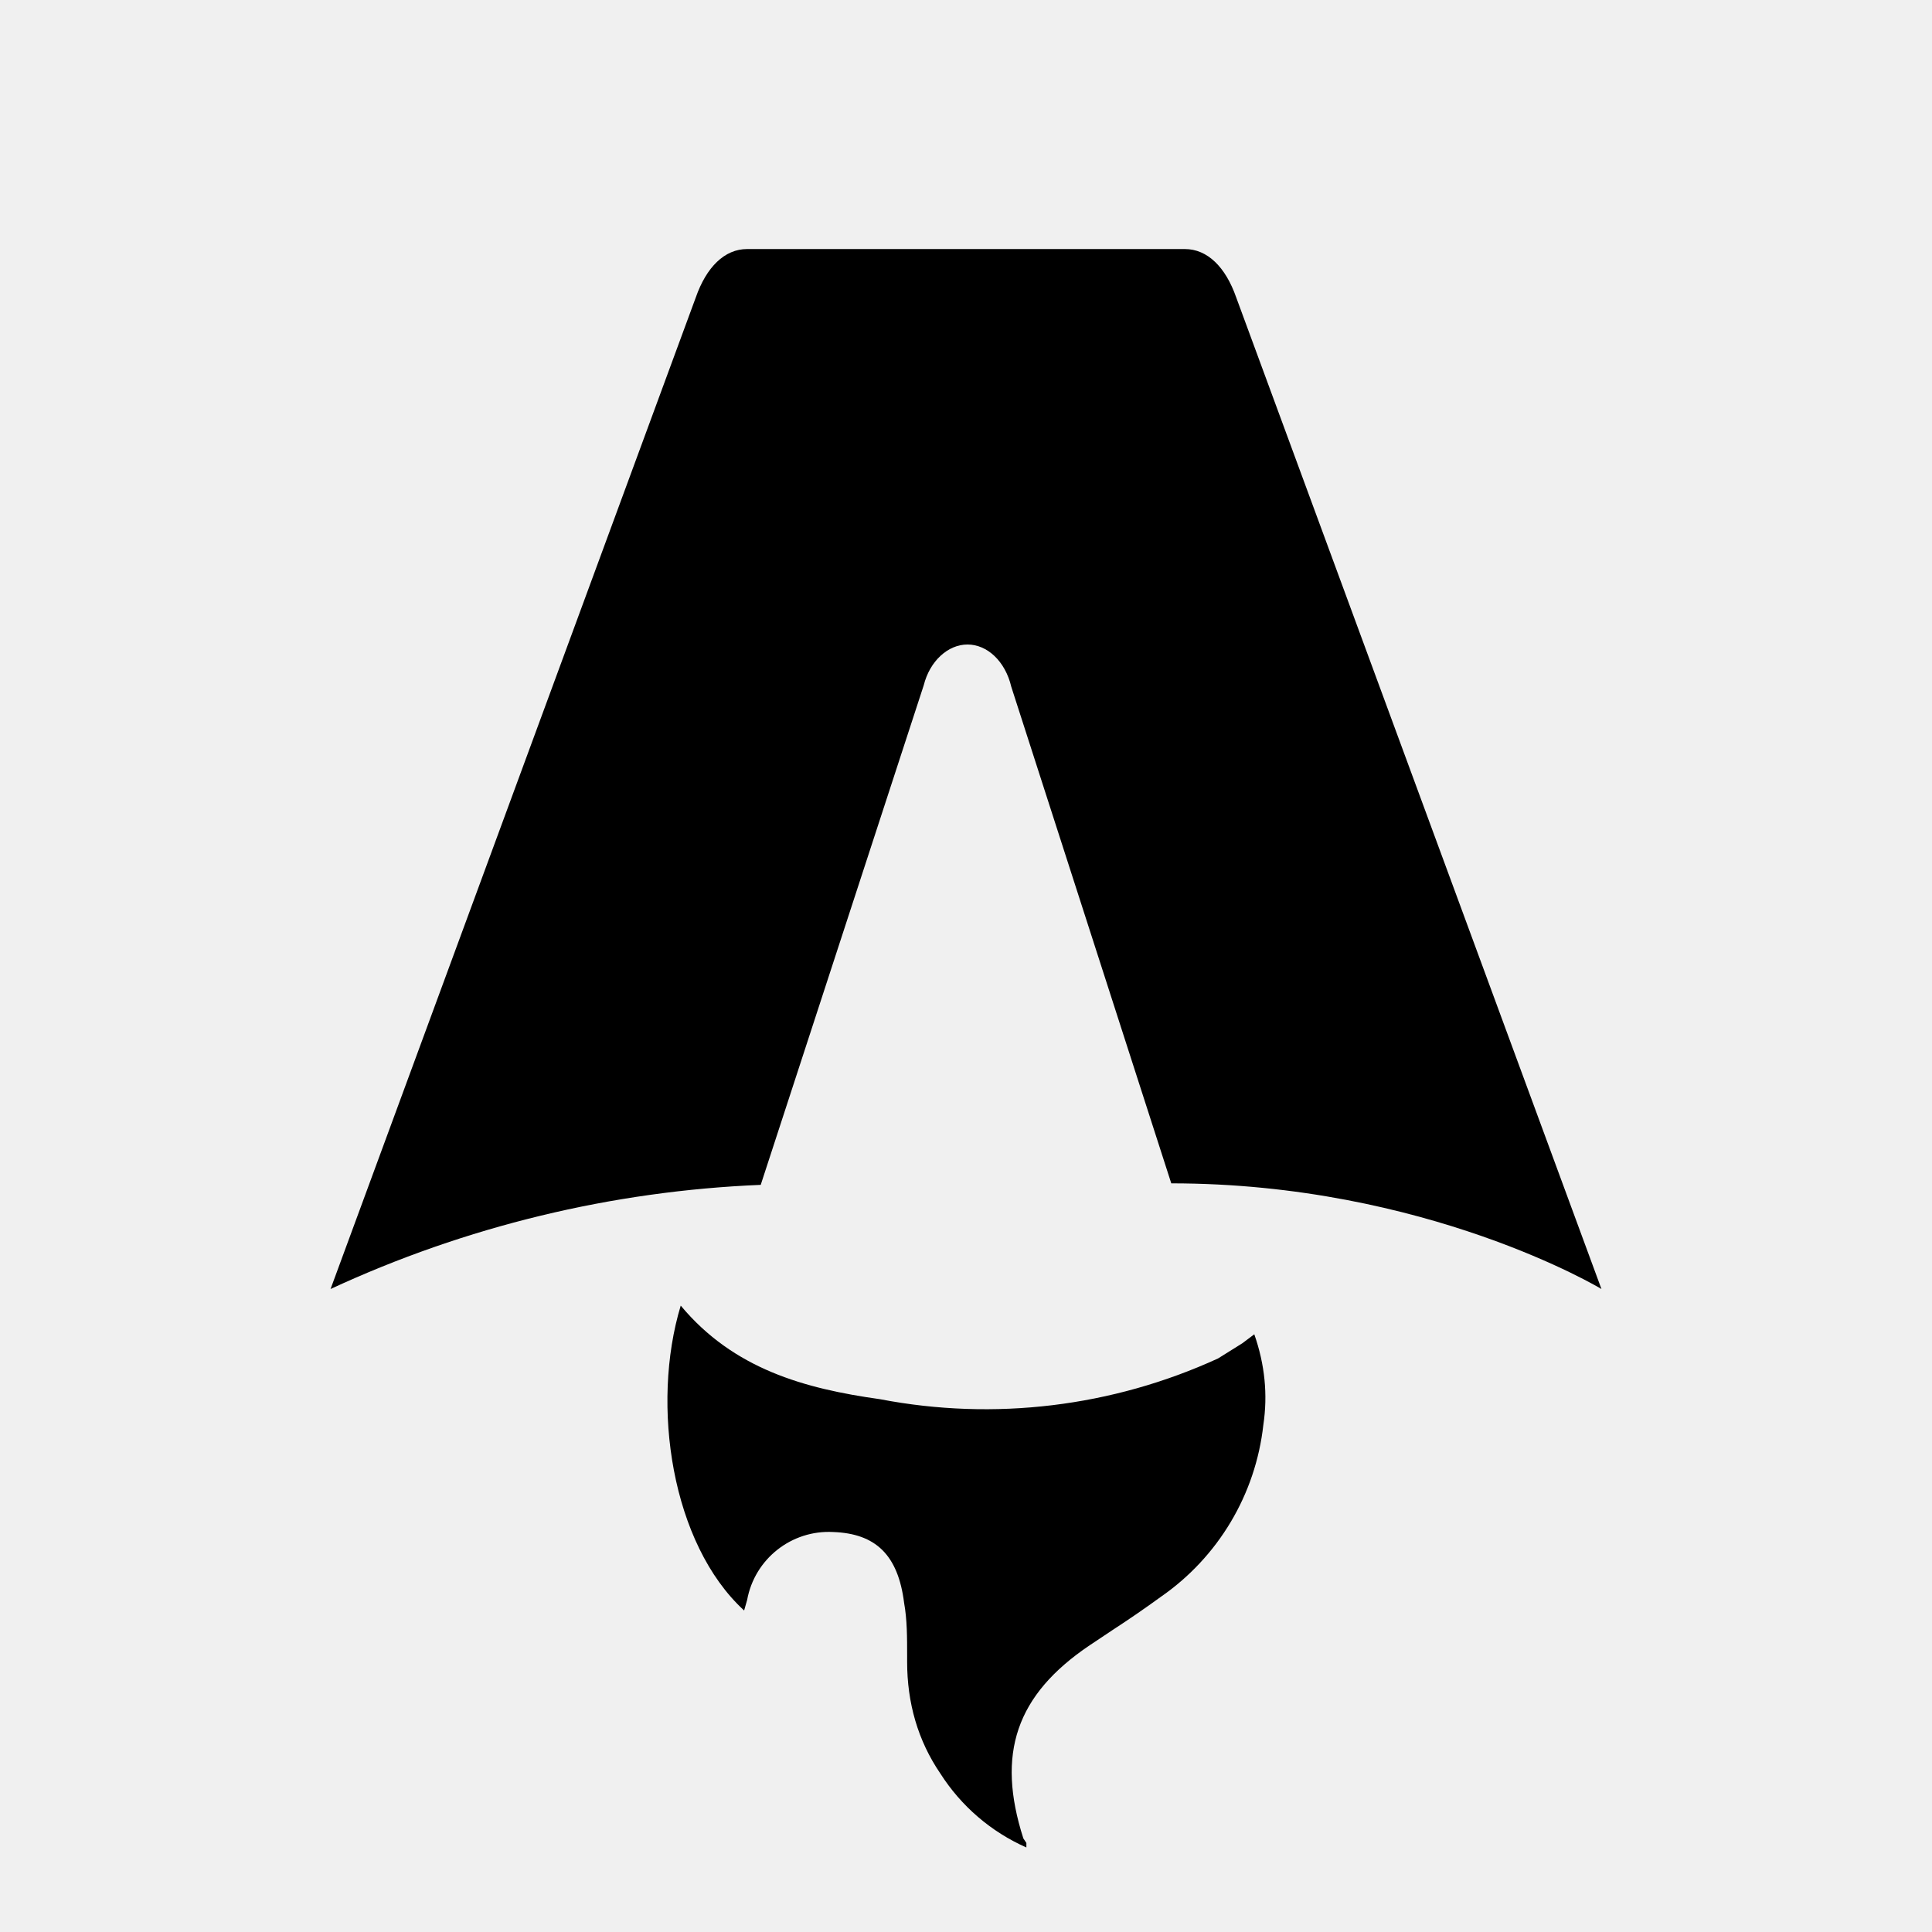
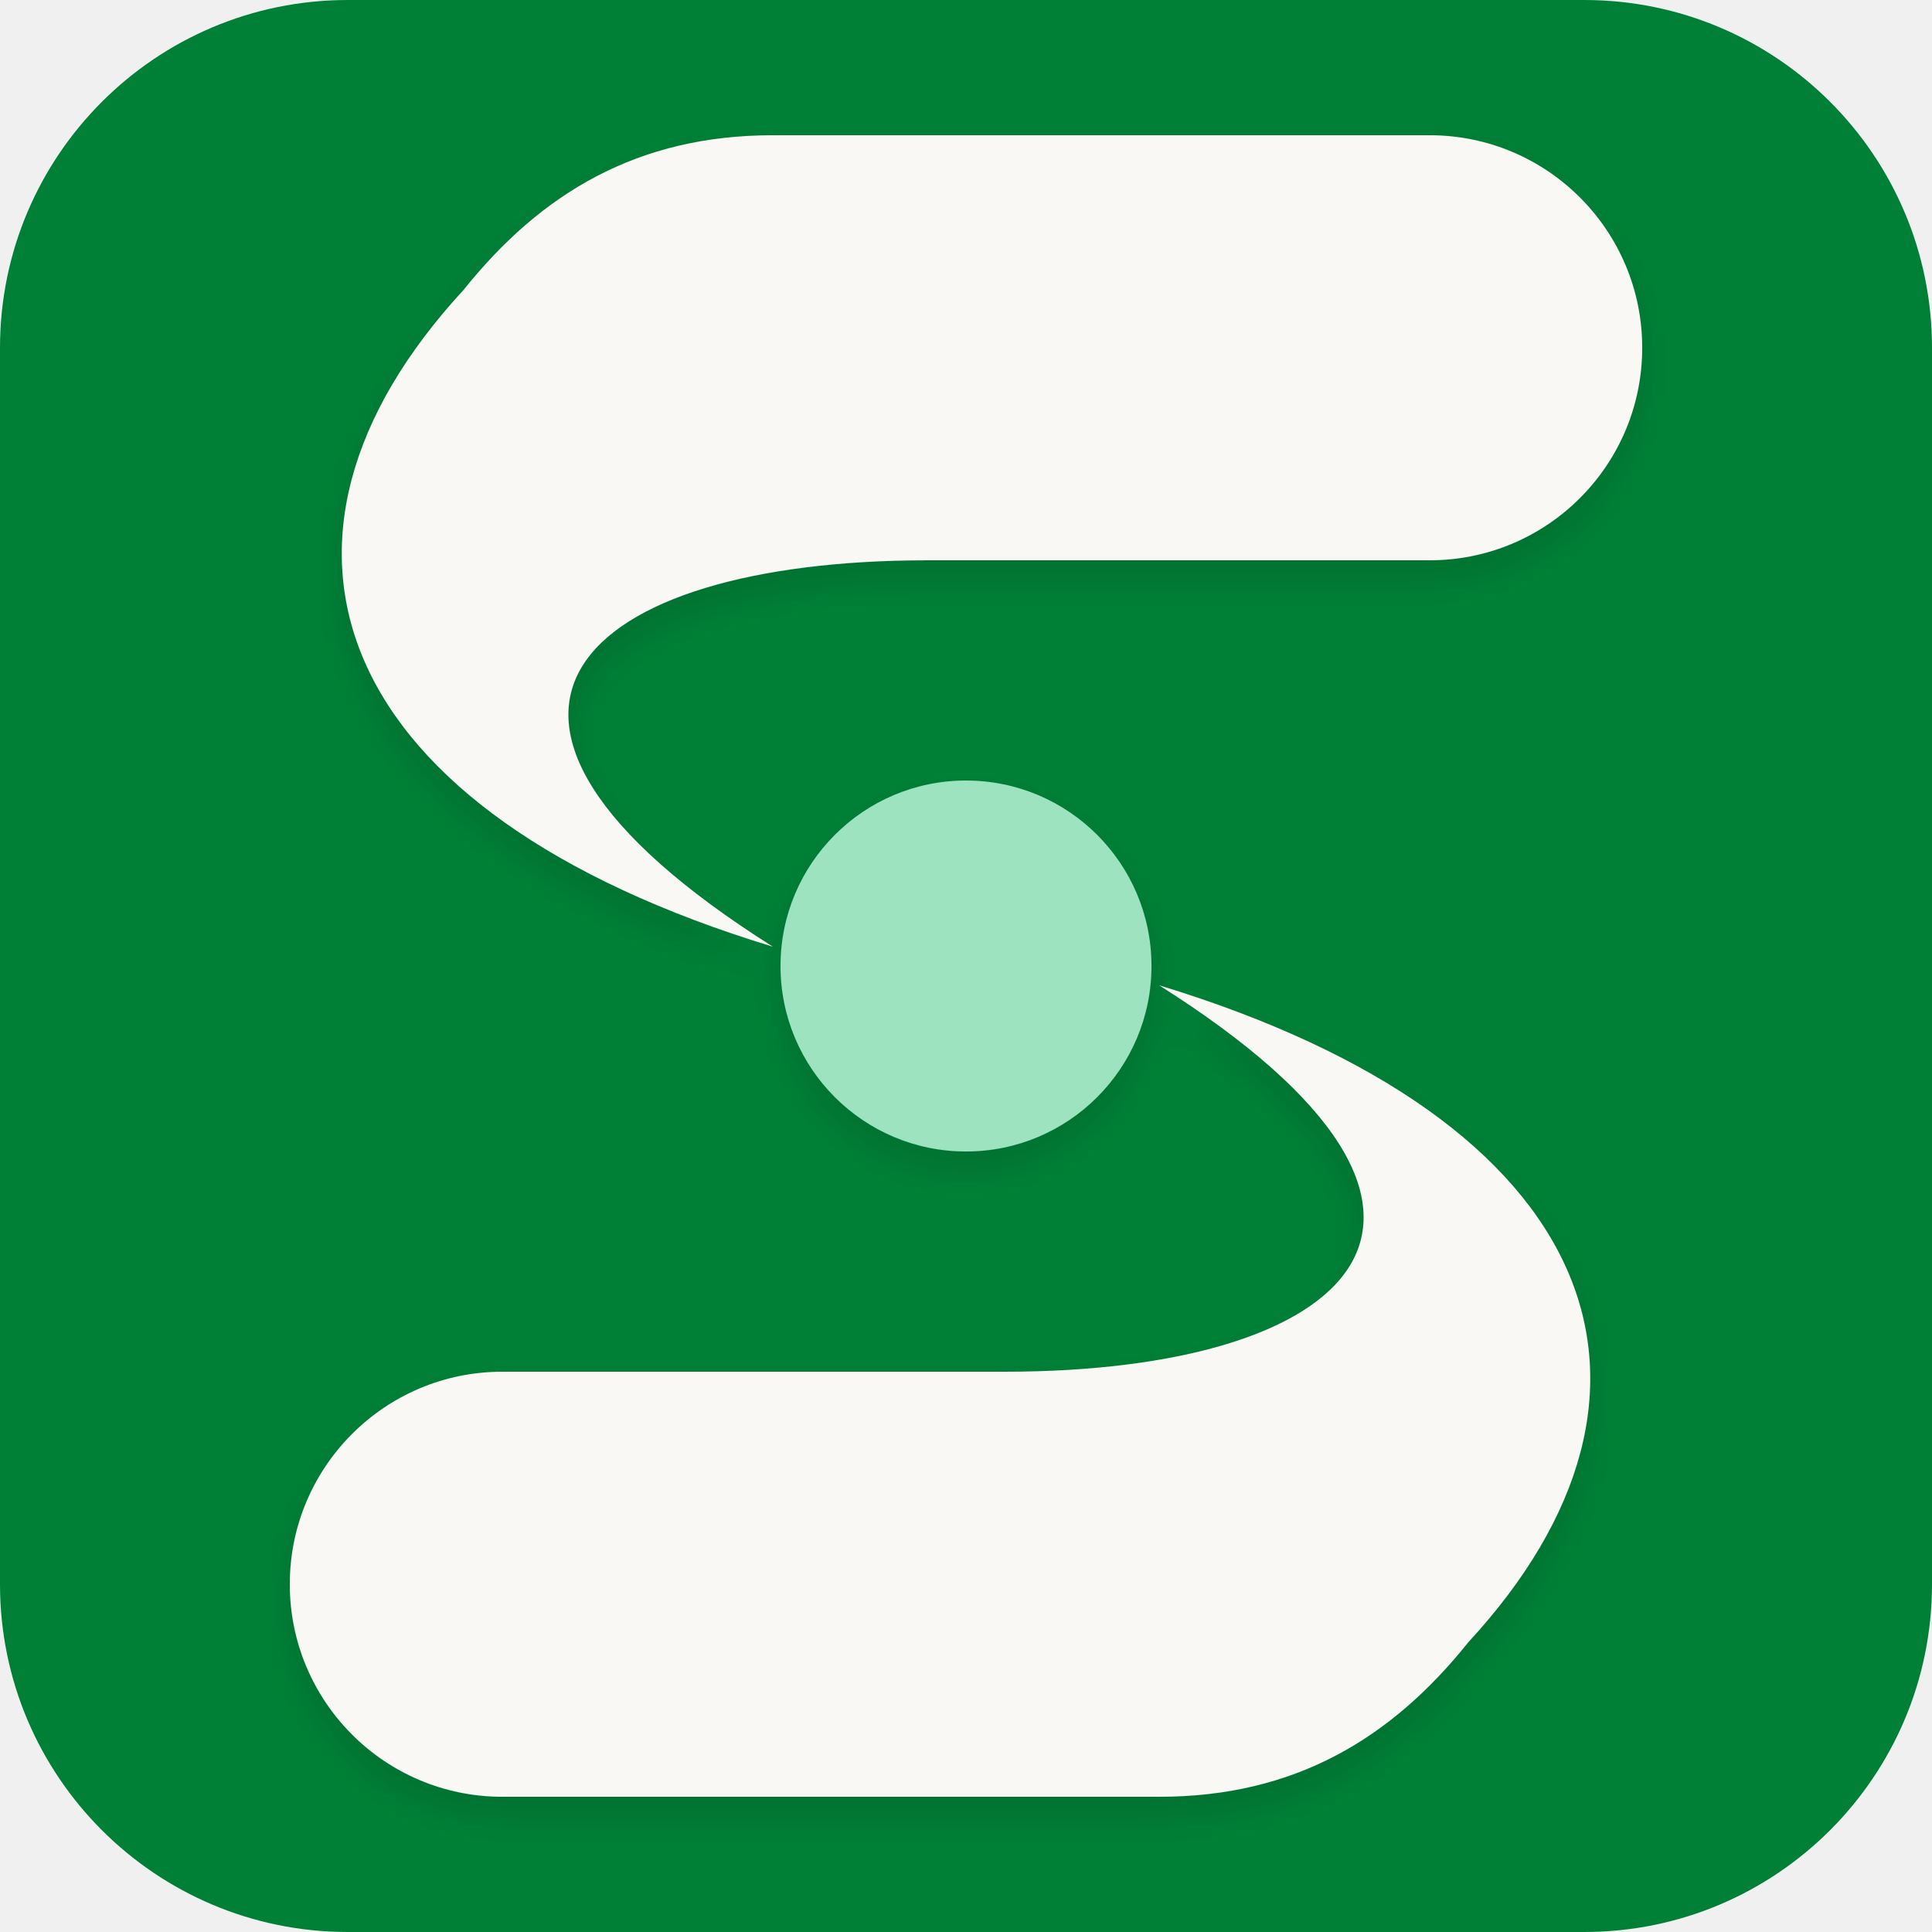
- <svg xmlns="http://www.w3.org/2000/svg" fill="none" viewBox="0 0 128 128">
-   <path d="M50.4 78.5a75.1 75.1 0 0 0-28.5 6.9l24.2-65.7c.7-2 1.9-3.2 3.4-3.2h29c1.5 0 2.7 1.2 3.4 3.2l24.2 65.7s-11.6-7-28.5-7L67 45.5c-.4-1.7-1.6-2.8-2.9-2.8-1.3 0-2.5 1.1-2.9 2.7L50.4 78.5Zm-1.1 28.2Zm-4.2-20.2c-2 6.6-.6 15.8 4.2 20.2a17.5 17.5 0 0 1 .2-.7 5.5 5.5 0 0 1 5.7-4.5c2.8.1 4.3 1.5 4.7 4.7.2 1.1.2 2.3.2 3.5v.4c0 2.7.7 5.2 2.2 7.4a13 13 0 0 0 5.7 4.9v-.3l-.2-.3c-1.8-5.6-.5-9.5 4.4-12.8l1.5-1a73 73 0 0 0 3.2-2.2 16 16 0 0 0 6.8-11.4c.3-2 .1-4-.6-6l-.8.6-1.6 1a37 37 0 0 1-22.4 2.7c-5-.7-9.7-2-13.2-6.2Z" />
-   <style>
-         path { fill: #000; }
-         @media (prefers-color-scheme: dark) {
-             path { fill: #FFF; }
-         }
-     </style>
+ <svg xmlns="http://www.w3.org/2000/svg" viewBox="0 0 500 500" width="100%" height="100%">
+   <defs>
+     <filter id="soft-shadow" x="-10%" y="-10%" width="120%" height="120%">
+       <feDropShadow dx="0" dy="5" stdDeviation="5" flood-color="#000000" flood-opacity="0.12" />
+     </filter>
+   </defs>
+   <rect width="500" height="500" rx="90" ry="90" fill="#008037" />
+   <g filter="url(#soft-shadow)">
+     <path d="M 200,35              L 370,35              A 55,55 0 0,1 425,90              A 55,55 0 0,1 370,145              L 240,145              C 150,145 105,185 200,245              C 85,210 60,140 120,75              C 140,50 165,35 200,35 Z" fill="#FAF8F5" />
+     <path d="M 300,465              L 130,465              A 55,55 0 0,1 75,410              A 55,55 0 0,1 130,355              L 260,355              C 350,355 395,315 300,255              C 415,290 440,360 380,425              C 360,450 335,465 300,465 Z" fill="#FAF8F5" />
+     <circle cx="250" cy="250" r="48" fill="#9DE3C0" />
+   </g>
</svg>
